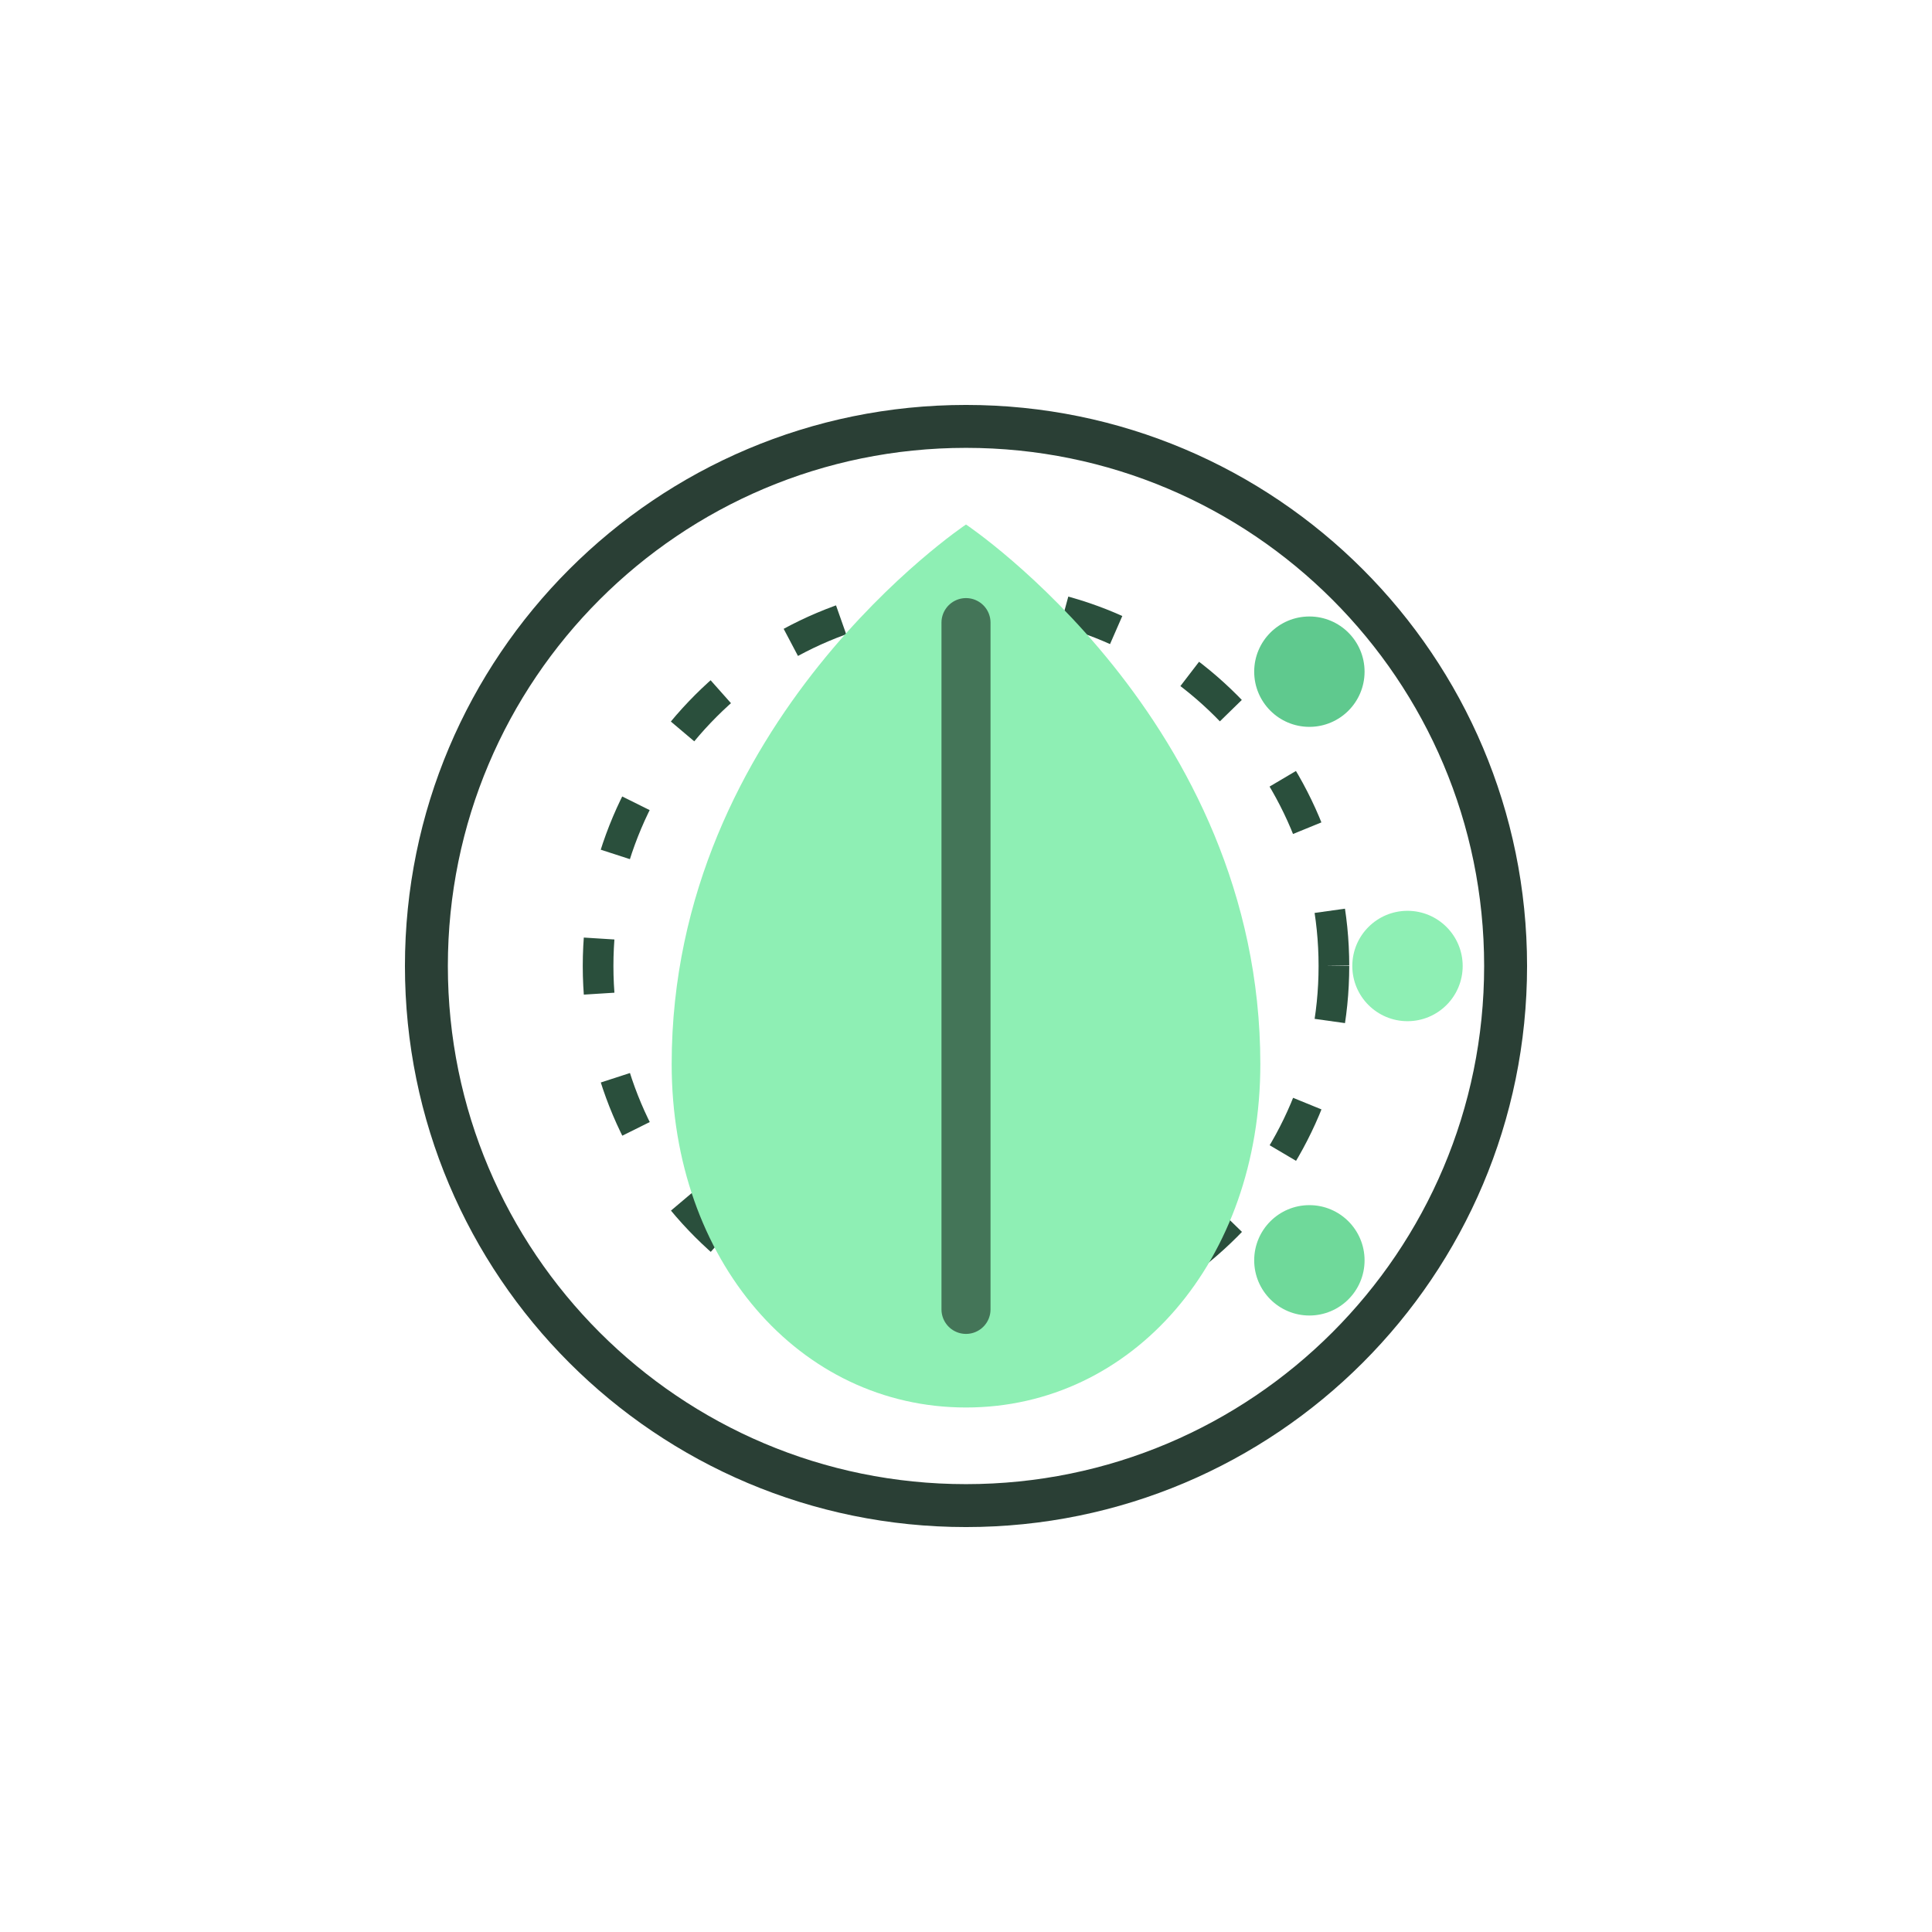
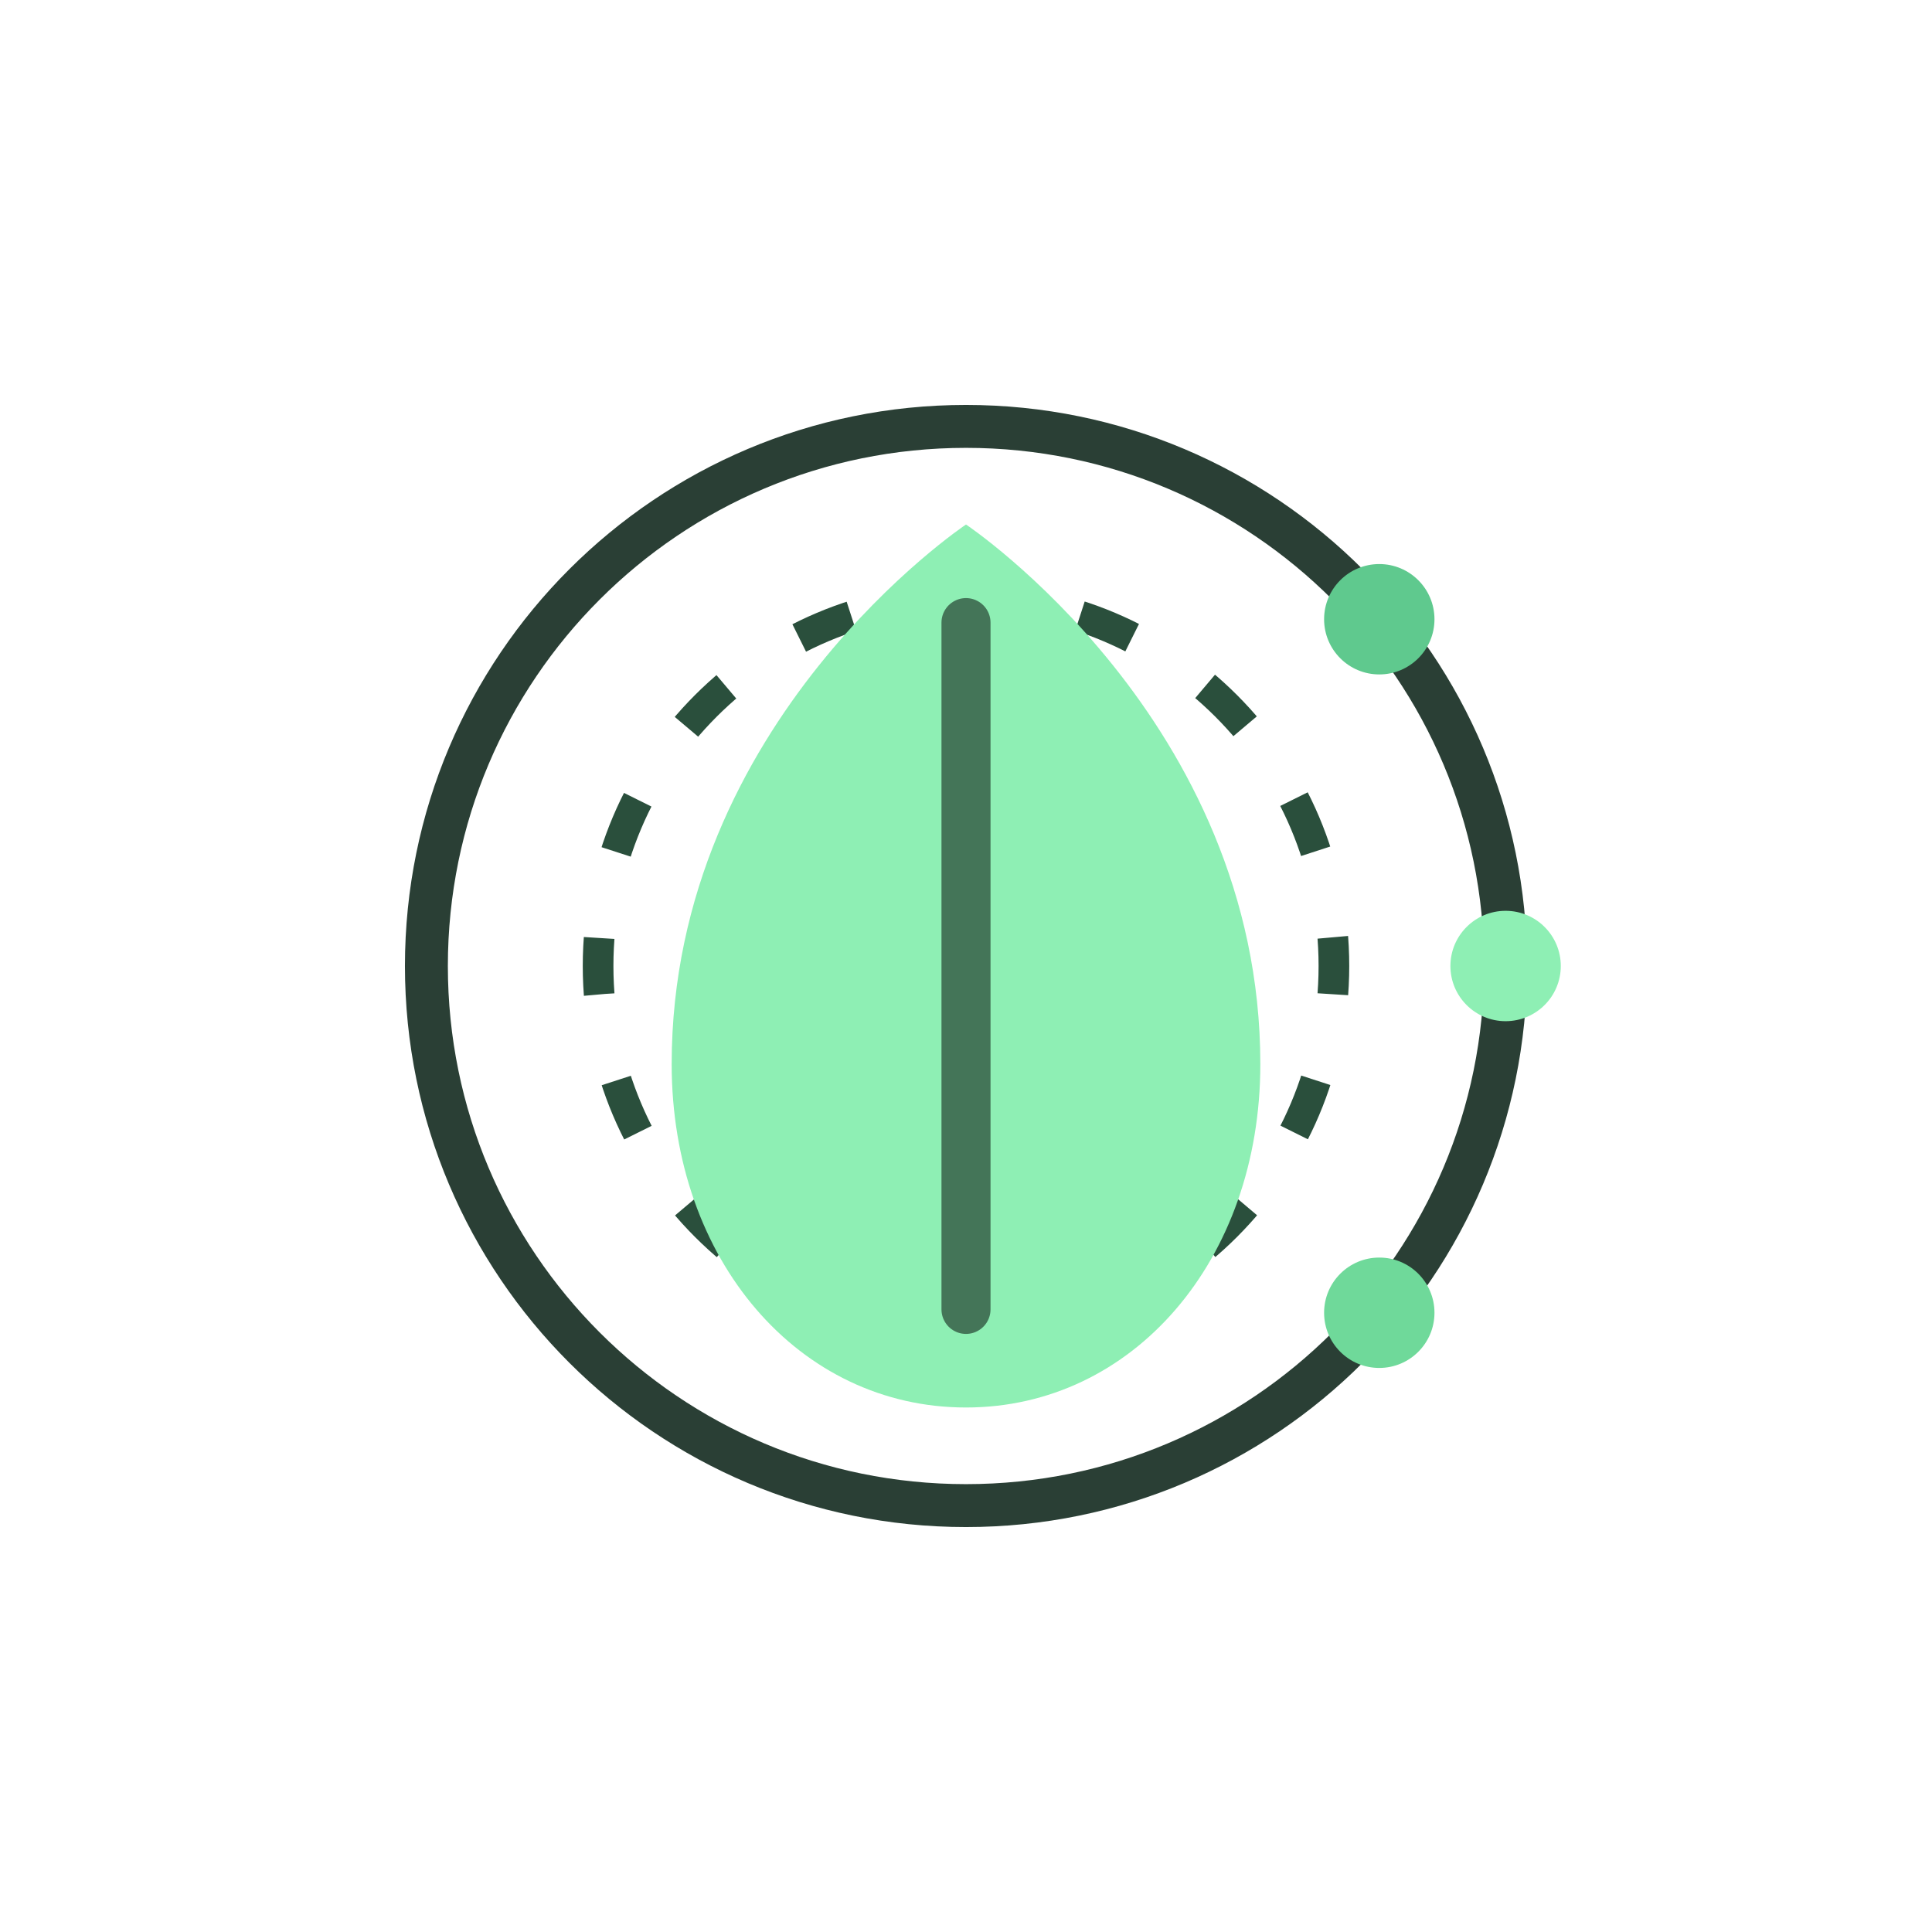
<svg xmlns="http://www.w3.org/2000/svg" viewBox="0 0 1024 1024" fill="none">
  <g transform="translate(96 96) scale(1.625)">
    <circle cx="256" cy="256" r="176" stroke="#2a3f35" stroke-width="14" />
-     <circle cx="256" cy="256" r="120" stroke="#2a4f3c" stroke-width="10" stroke-dasharray="18 28" />
+     <circle cx="256" cy="256" r="120" stroke="#2a4f3c" stroke-width="10" stroke-dasharray="18.44 28.68" stroke-dashoffset="9.22" />
    <path d="M256 112c0 0-96 64-96 176 0 64 41.6 112 96 112s96-48 96-112C352 176 256 112 256 112Z" fill="#8eefb4" />
    <path d="M256 144v224" stroke="#07110d" stroke-width="16" stroke-linecap="round" opacity="0.55" />
-     <circle cx="368" cy="160" r="18" fill="#5fc98e" />
-     <circle cx="400" cy="256" r="18" fill="#8eefb4" />
-     <circle cx="368" cy="352" r="18" fill="#6fd99a" />
+     <circle cx="390.8" cy="142.9" r="18" fill="#5fc98e" />
+     <circle cx="432" cy="256" r="18" fill="#8eefb4" />
+     <circle cx="390.8" cy="369.1" r="18" fill="#6fd99a" />
  </g>
</svg>
